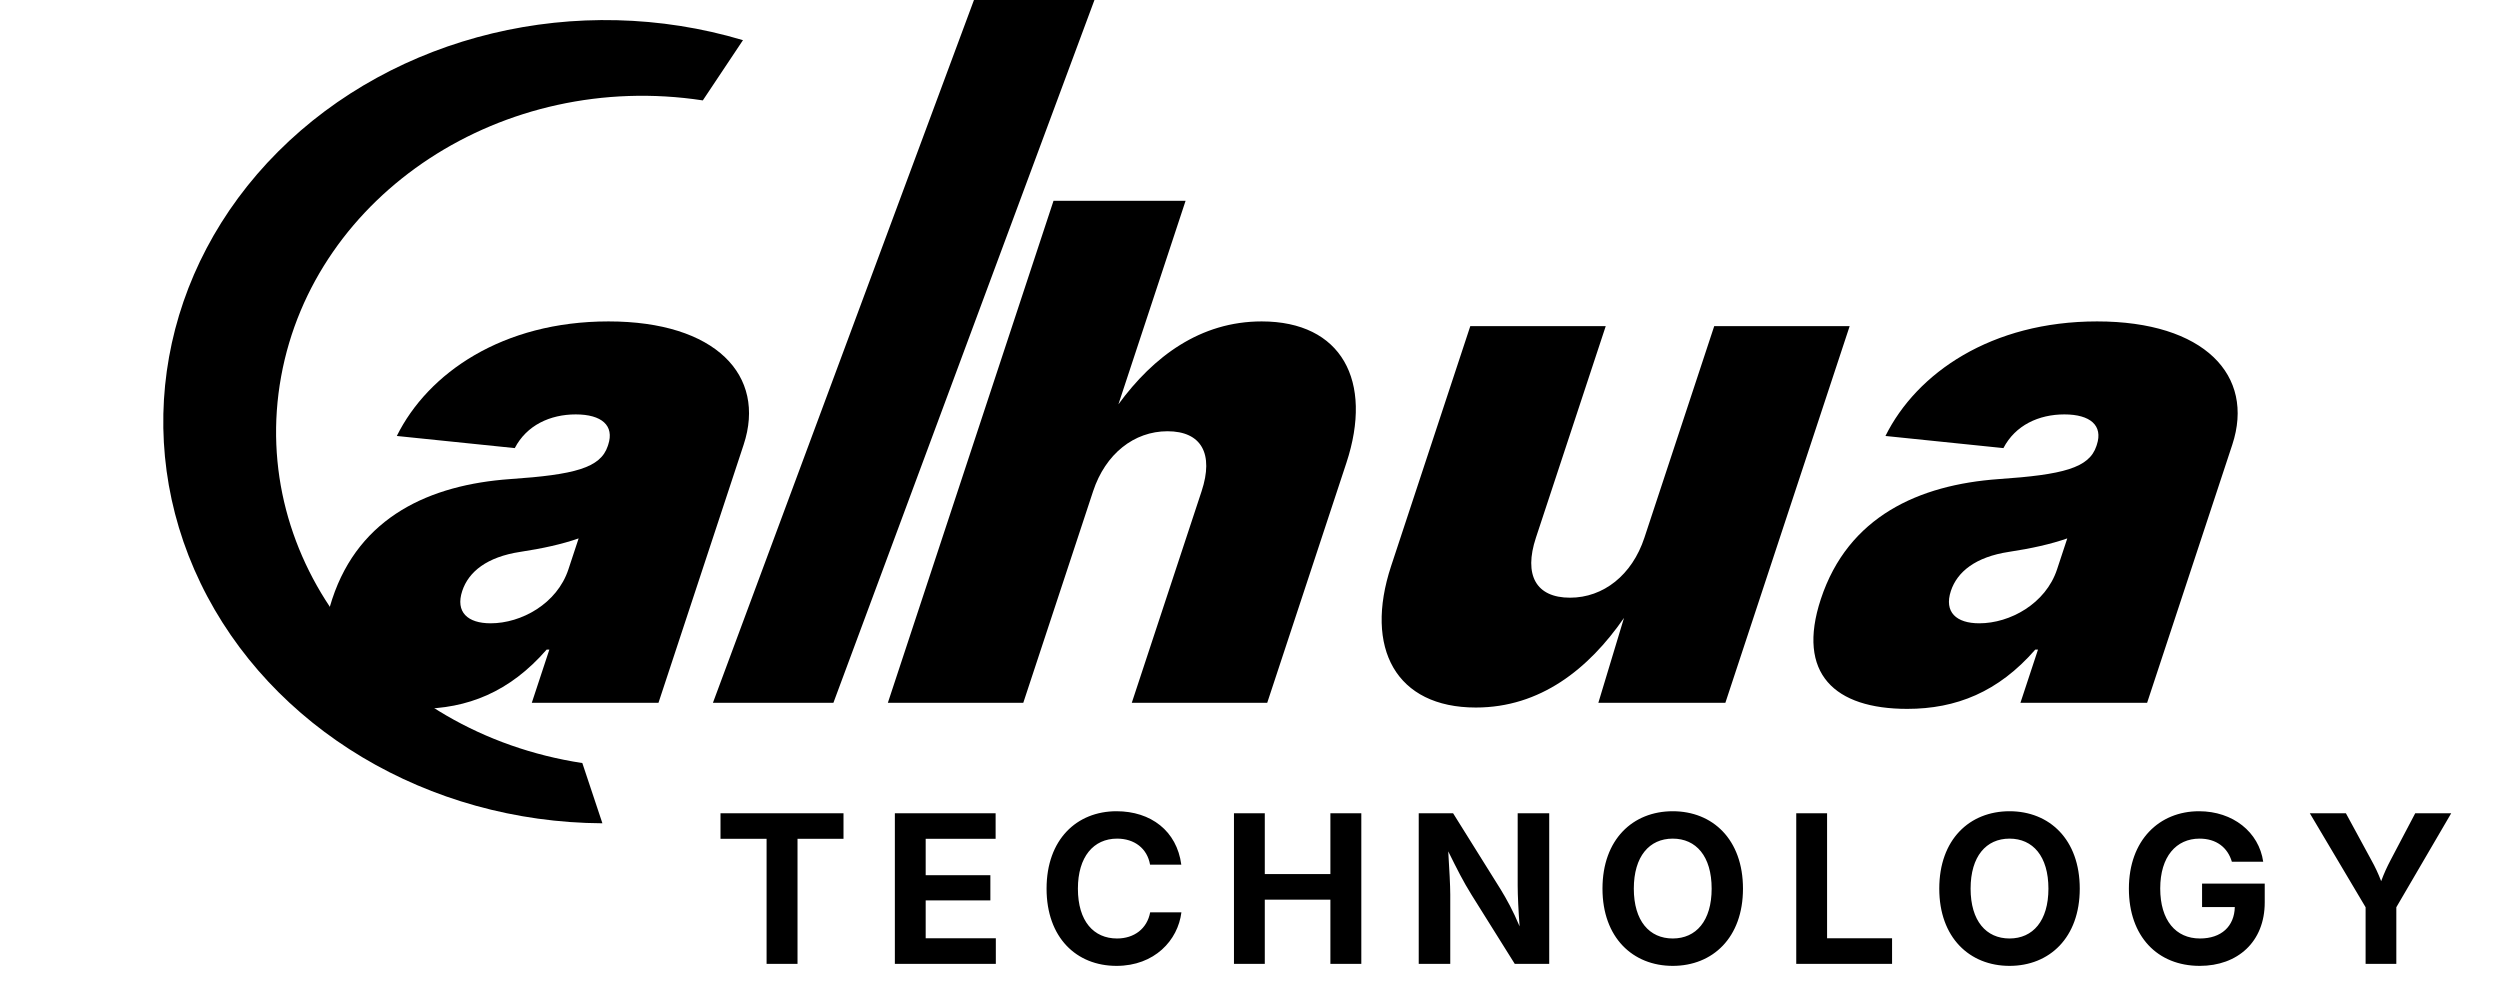
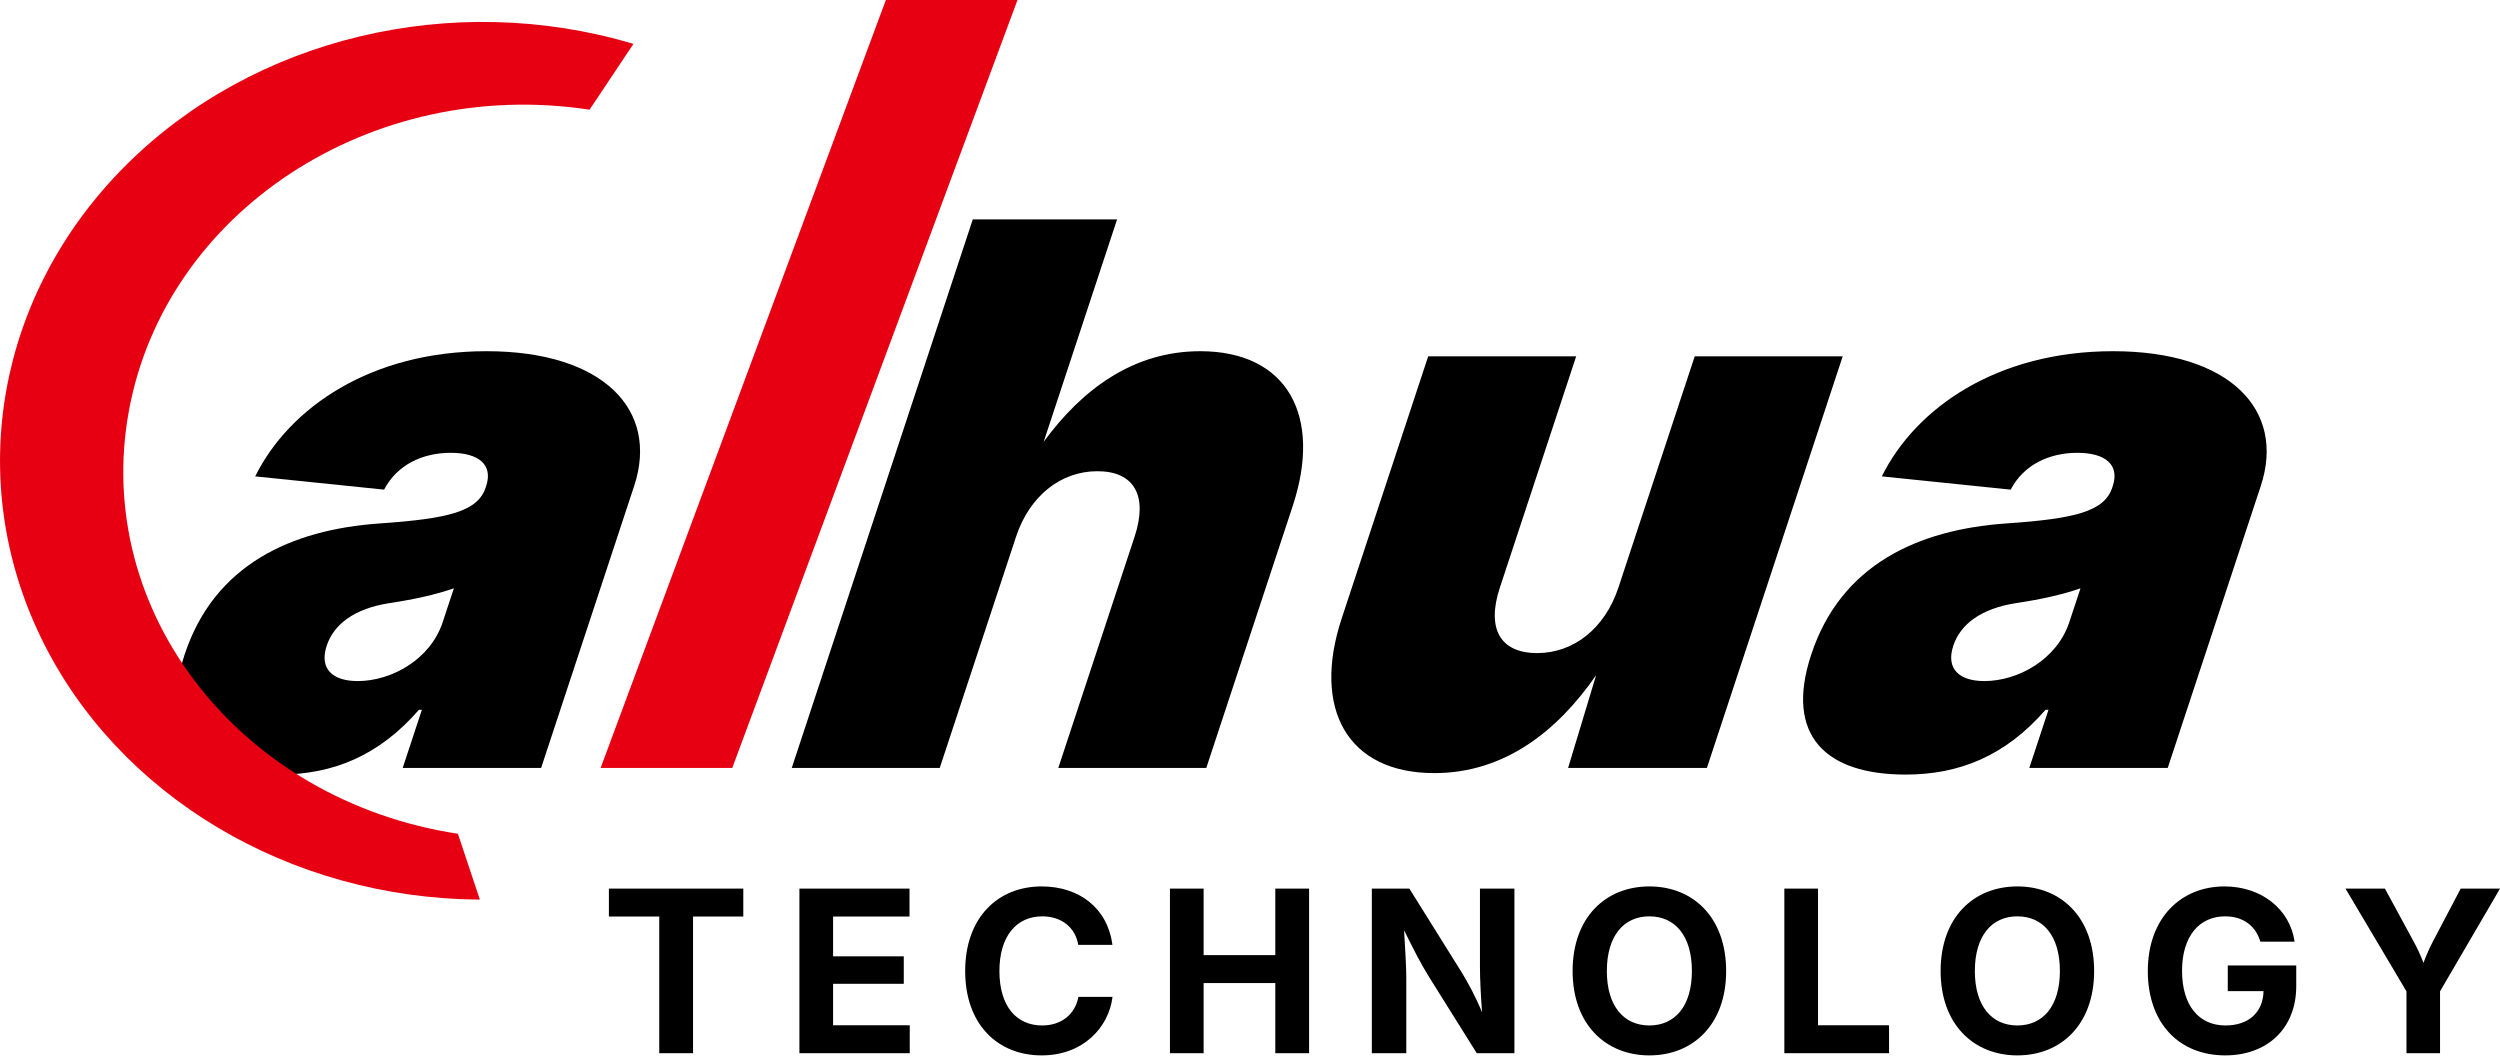
- <svg xmlns="http://www.w3.org/2000/svg" viewBox="0 0 249 100" fill="currentColor">
-   <path d="M41.693 70.604C46.559 70.604 50.77 68.926 54.448 64.698H54.716L52.966 70.0H65.584L74.066 44.295C76.348 37.383 71.274 32.013 60.603 32.013C50.066 32.013 42.633 37.148 39.522 43.423L51.271 44.631C52.46 42.349 54.795 41.275 57.345 41.275C59.929 41.275 61.208 42.383 60.577 44.295L60.532 44.43C59.812 46.611 57.208 47.282 50.789 47.718C42.849 48.289 35.802 51.443 33.089 59.664C30.63 67.114 34.479 70.604 41.693 70.604ZM48.868 62.081C46.587 62.081 45.341 60.973 46.039 58.859C46.67 56.946 48.5 55.47 51.82 54.966C54.045 54.631 56.001 54.195 57.632 53.624L56.613 56.711C55.484 60.134 51.922 62.081 48.868 62.081Z" />
-   <path d="M108.874 48.926C110.103 45.201 112.959 42.953 116.281 42.953C119.67 42.953 120.908 45.201 119.679 48.926L112.725 70.0H126.215L134.099 46.107C136.801 37.919 133.616 32.013 125.663 32.013C119.556 32.013 114.881 35.503 111.395 40.268L118.084 20.0H104.93L88.43 70.0H101.919ZM146.993 70.47C153.402 70.47 158.221 66.644 161.75 61.544L159.195 70.0H171.846L184.226 32.483H170.736L163.782 53.557C162.553 57.282 159.697 59.53 156.374 59.53C152.985 59.53 151.747 57.282 152.977 53.557L159.931 32.483H146.441L138.556 56.376C135.854 64.564 139.04 70.47 146.993 70.47ZM189.962 70.604C194.828 70.604 199.039 68.926 202.716 64.698H202.985L201.235 70.0H213.852L222.335 44.295C224.616 37.383 219.542 32.013 208.871 32.013C198.334 32.013 190.902 37.148 187.791 43.423L199.54 44.631C200.729 42.349 203.063 41.275 205.613 41.275C208.197 41.275 209.476 42.383 208.845 44.295L208.801 44.43C208.081 46.611 205.477 47.282 199.058 47.718C191.118 48.289 184.07 51.443 181.357 59.664C178.899 67.114 182.747 70.604 189.962 70.604ZM197.137 62.081C194.855 62.081 193.61 60.973 194.307 58.859C194.939 56.946 196.768 55.47 200.089 54.966C202.313 54.631 204.269 54.195 205.901 53.624L204.882 56.711C203.752 60.134 200.191 62.081 197.137 62.081Z" />
-   <path d="M71.007 70H83.007L109.007 0H97.007Z" />
-   <path d="M74 4A44 40 0 1 0 60 82L58 76A36 33 0 1 1 70 10Z" />
-   <path d="M71.762 83.547H76.352V96.0H79.433V83.547H84.013V81.0H71.762ZM89.128 96.0H99.185V93.453H92.198V89.678H98.641V87.171H92.198V83.547H99.164V81.0H89.128ZM111.205 96.201C114.99 96.201 117.326 93.654 117.668 90.866H114.557C114.255 92.497 112.966 93.473 111.255 93.473C108.94 93.473 107.359 91.762 107.359 88.51C107.359 85.329 108.919 83.527 111.265 83.527C112.977 83.527 114.265 84.493 114.547 86.124H117.658C117.215 82.752 114.617 80.799 111.205 80.799C107.248 80.799 104.238 83.607 104.238 88.51C104.238 93.383 107.208 96.201 111.205 96.201ZM122.903 96.0H125.973V89.607H132.507V96.0H135.587V81.0H132.507V87.06H125.973V81.0H122.903ZM141.305 96.0H144.446V89.104C144.446 88.218 144.356 86.607 144.245 84.795C145.171 86.668 145.725 87.765 146.56 89.114L150.869 96.0H154.302V81.0H151.161V88.198C151.161 89.185 151.242 90.795 151.352 92.265C150.698 90.705 150.064 89.567 149.47 88.591L144.728 81.0H141.305ZM166.604 96.201C170.581 96.201 173.601 93.393 173.601 88.51C173.601 83.607 170.581 80.799 166.604 80.799C162.628 80.799 159.607 83.607 159.607 88.51C159.607 93.383 162.628 96.201 166.604 96.201ZM166.604 93.473C164.279 93.473 162.728 91.721 162.728 88.51C162.728 85.289 164.279 83.527 166.604 83.527C168.93 83.527 170.48 85.279 170.48 88.51C170.48 91.721 168.93 93.473 166.604 93.473ZM178.906 96.0H188.45V93.453H181.977V81.0H178.906ZM200.148 96.201C204.124 96.201 207.144 93.393 207.144 88.51C207.144 83.607 204.124 80.799 200.148 80.799C196.171 80.799 193.151 83.607 193.151 88.51C193.151 93.383 196.171 96.201 200.148 96.201ZM200.148 93.473C197.822 93.473 196.272 91.721 196.272 88.51C196.272 85.289 197.822 83.527 200.148 83.527C202.473 83.527 204.023 85.279 204.023 88.51C204.023 91.721 202.473 93.473 200.148 93.473ZM219.094 96.201C222.859 96.201 225.567 93.815 225.567 89.879V88.007H219.326V90.342H222.587C222.537 92.265 221.248 93.473 219.114 93.473C216.708 93.473 215.158 91.671 215.158 88.49C215.158 85.309 216.758 83.527 219.074 83.527C220.745 83.527 221.872 84.403 222.295 85.832H225.416C224.993 82.872 222.396 80.799 219.023 80.799C215.077 80.799 212.037 83.658 212.037 88.52C212.037 93.262 214.886 96.201 219.094 96.201ZM235.614 96.0H238.674V90.362L244.141 81.0H240.557L238.101 85.671C237.748 86.346 237.456 86.97 237.164 87.765C236.862 86.98 236.57 86.356 236.188 85.671L233.651 81.0H230.057L235.614 90.362Z" />
+ <svg xmlns="http://www.w3.org/2000/svg" viewBox="16.26 0 227.88 96.2">
+   <path fill="#000" d="M41.693 70.604C46.559 70.604 50.77 68.926 54.448 64.698H54.716L52.966 70.0H65.584L74.066 44.295C76.348 37.383 71.274 32.013 60.603 32.013C50.066 32.013 42.633 37.148 39.522 43.423L51.271 44.631C52.46 42.349 54.795 41.275 57.345 41.275C59.929 41.275 61.208 42.383 60.577 44.295L60.532 44.43C59.812 46.611 57.208 47.282 50.789 47.718C42.849 48.289 35.802 51.443 33.089 59.664C30.63 67.114 34.479 70.604 41.693 70.604ZM48.868 62.081C46.587 62.081 45.341 60.973 46.039 58.859C46.67 56.946 48.5 55.47 51.82 54.966C54.045 54.631 56.001 54.195 57.632 53.624L56.613 56.711C55.484 60.134 51.922 62.081 48.868 62.081Z" />
+   <path fill="#000" d="M108.874 48.926C110.103 45.201 112.959 42.953 116.281 42.953C119.67 42.953 120.908 45.201 119.679 48.926L112.725 70.0H126.215L134.099 46.107C136.801 37.919 133.616 32.013 125.663 32.013C119.556 32.013 114.881 35.503 111.395 40.268L118.084 20.0H104.93L88.43 70.0H101.919ZM146.993 70.47C153.402 70.47 158.221 66.644 161.75 61.544L159.195 70.0H171.846L184.226 32.483H170.736L163.782 53.557C162.553 57.282 159.697 59.53 156.374 59.53C152.985 59.53 151.747 57.282 152.977 53.557L159.931 32.483H146.441L138.556 56.376C135.854 64.564 139.04 70.47 146.993 70.47ZM189.962 70.604C194.828 70.604 199.039 68.926 202.716 64.698H202.985L201.235 70.0H213.852L222.335 44.295C224.616 37.383 219.542 32.013 208.871 32.013C198.334 32.013 190.902 37.148 187.791 43.423L199.54 44.631C200.729 42.349 203.063 41.275 205.613 41.275C208.197 41.275 209.476 42.383 208.845 44.295L208.801 44.43C208.081 46.611 205.477 47.282 199.058 47.718C191.118 48.289 184.07 51.443 181.357 59.664C178.899 67.114 182.747 70.604 189.962 70.604ZM197.137 62.081C194.855 62.081 193.61 60.973 194.307 58.859C194.939 56.946 196.768 55.47 200.089 54.966C202.313 54.631 204.269 54.195 205.901 53.624L204.882 56.711C203.752 60.134 200.191 62.081 197.137 62.081Z" />
+   <path fill="#E60012" d="M71.007 70H83.007L109.007 0H97.007Z" />
+   <path fill="#E60012" d="M74 4A44 40 0 1 0 60 82L58 76A36 33 0 1 1 70 10Z" />
+   <path fill="#000" d="M71.762 83.547H76.352V96.0H79.433V83.547H84.013V81.0H71.762ZM89.128 96.0H99.185V93.453H92.198V89.678H98.641V87.171H92.198V83.547H99.164V81.0H89.128ZM111.205 96.201C114.99 96.201 117.326 93.654 117.668 90.866H114.557C114.255 92.497 112.966 93.473 111.255 93.473C108.94 93.473 107.359 91.762 107.359 88.51C107.359 85.329 108.919 83.527 111.265 83.527C112.977 83.527 114.265 84.493 114.547 86.124H117.658C117.215 82.752 114.617 80.799 111.205 80.799C107.248 80.799 104.238 83.607 104.238 88.51C104.238 93.383 107.208 96.201 111.205 96.201ZM122.903 96.0H125.973V89.607H132.507V96.0H135.587V81.0H132.507V87.06H125.973V81.0H122.903ZM141.305 96.0H144.446V89.104C144.446 88.218 144.356 86.607 144.245 84.795C145.171 86.668 145.725 87.765 146.56 89.114L150.869 96.0H154.302V81.0H151.161V88.198C151.161 89.185 151.242 90.795 151.352 92.265C150.698 90.705 150.064 89.567 149.47 88.591L144.728 81.0H141.305ZM166.604 96.201C170.581 96.201 173.601 93.393 173.601 88.51C173.601 83.607 170.581 80.799 166.604 80.799C162.628 80.799 159.607 83.607 159.607 88.51C159.607 93.383 162.628 96.201 166.604 96.201ZM166.604 93.473C164.279 93.473 162.728 91.721 162.728 88.51C162.728 85.289 164.279 83.527 166.604 83.527C168.93 83.527 170.48 85.279 170.48 88.51C170.48 91.721 168.93 93.473 166.604 93.473ZM178.906 96.0H188.45V93.453H181.977V81.0H178.906ZM200.148 96.201C204.124 96.201 207.144 93.393 207.144 88.51C207.144 83.607 204.124 80.799 200.148 80.799C196.171 80.799 193.151 83.607 193.151 88.51C193.151 93.383 196.171 96.201 200.148 96.201ZM200.148 93.473C197.822 93.473 196.272 91.721 196.272 88.51C196.272 85.289 197.822 83.527 200.148 83.527C202.473 83.527 204.023 85.279 204.023 88.51C204.023 91.721 202.473 93.473 200.148 93.473ZM219.094 96.201C222.859 96.201 225.567 93.815 225.567 89.879V88.007H219.326V90.342H222.587C222.537 92.265 221.248 93.473 219.114 93.473C216.708 93.473 215.158 91.671 215.158 88.49C215.158 85.309 216.758 83.527 219.074 83.527C220.745 83.527 221.872 84.403 222.295 85.832H225.416C224.993 82.872 222.396 80.799 219.023 80.799C215.077 80.799 212.037 83.658 212.037 88.52C212.037 93.262 214.886 96.201 219.094 96.201ZM235.614 96.0H238.674V90.362L244.141 81.0H240.557L238.101 85.671C237.748 86.346 237.456 86.97 237.164 87.765C236.862 86.98 236.57 86.356 236.188 85.671L233.651 81.0H230.057L235.614 90.362Z" />
</svg>
